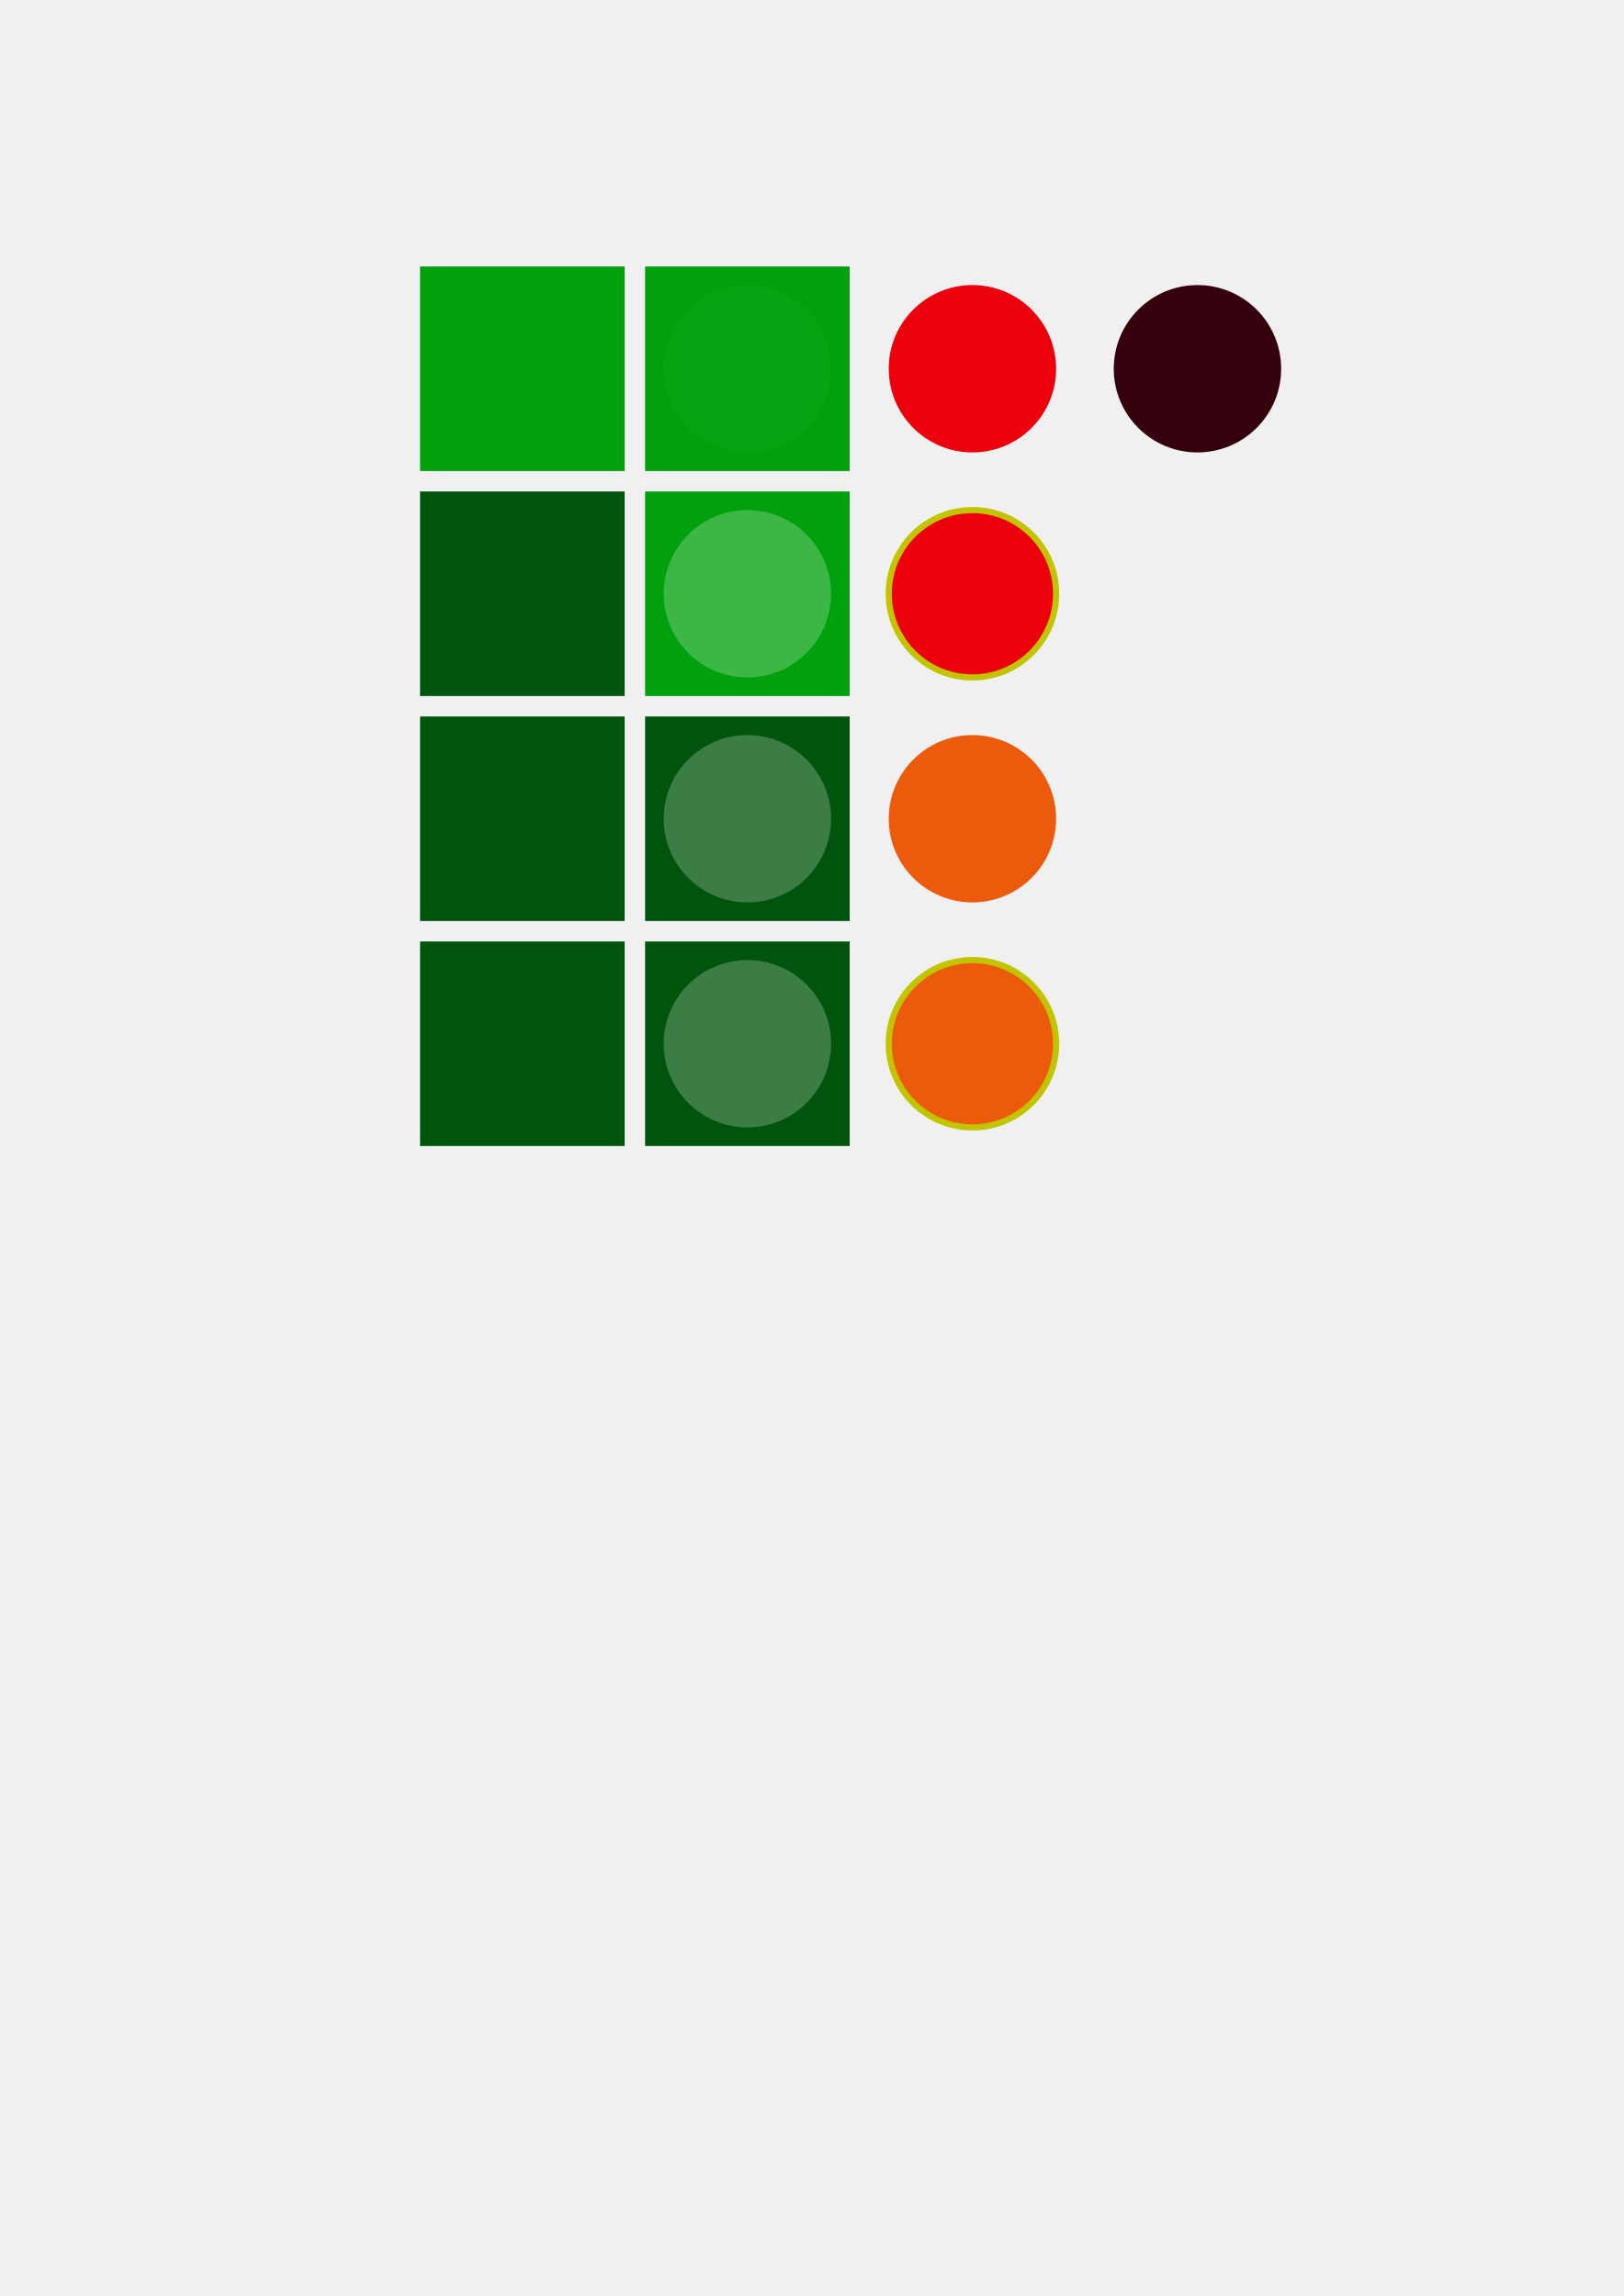
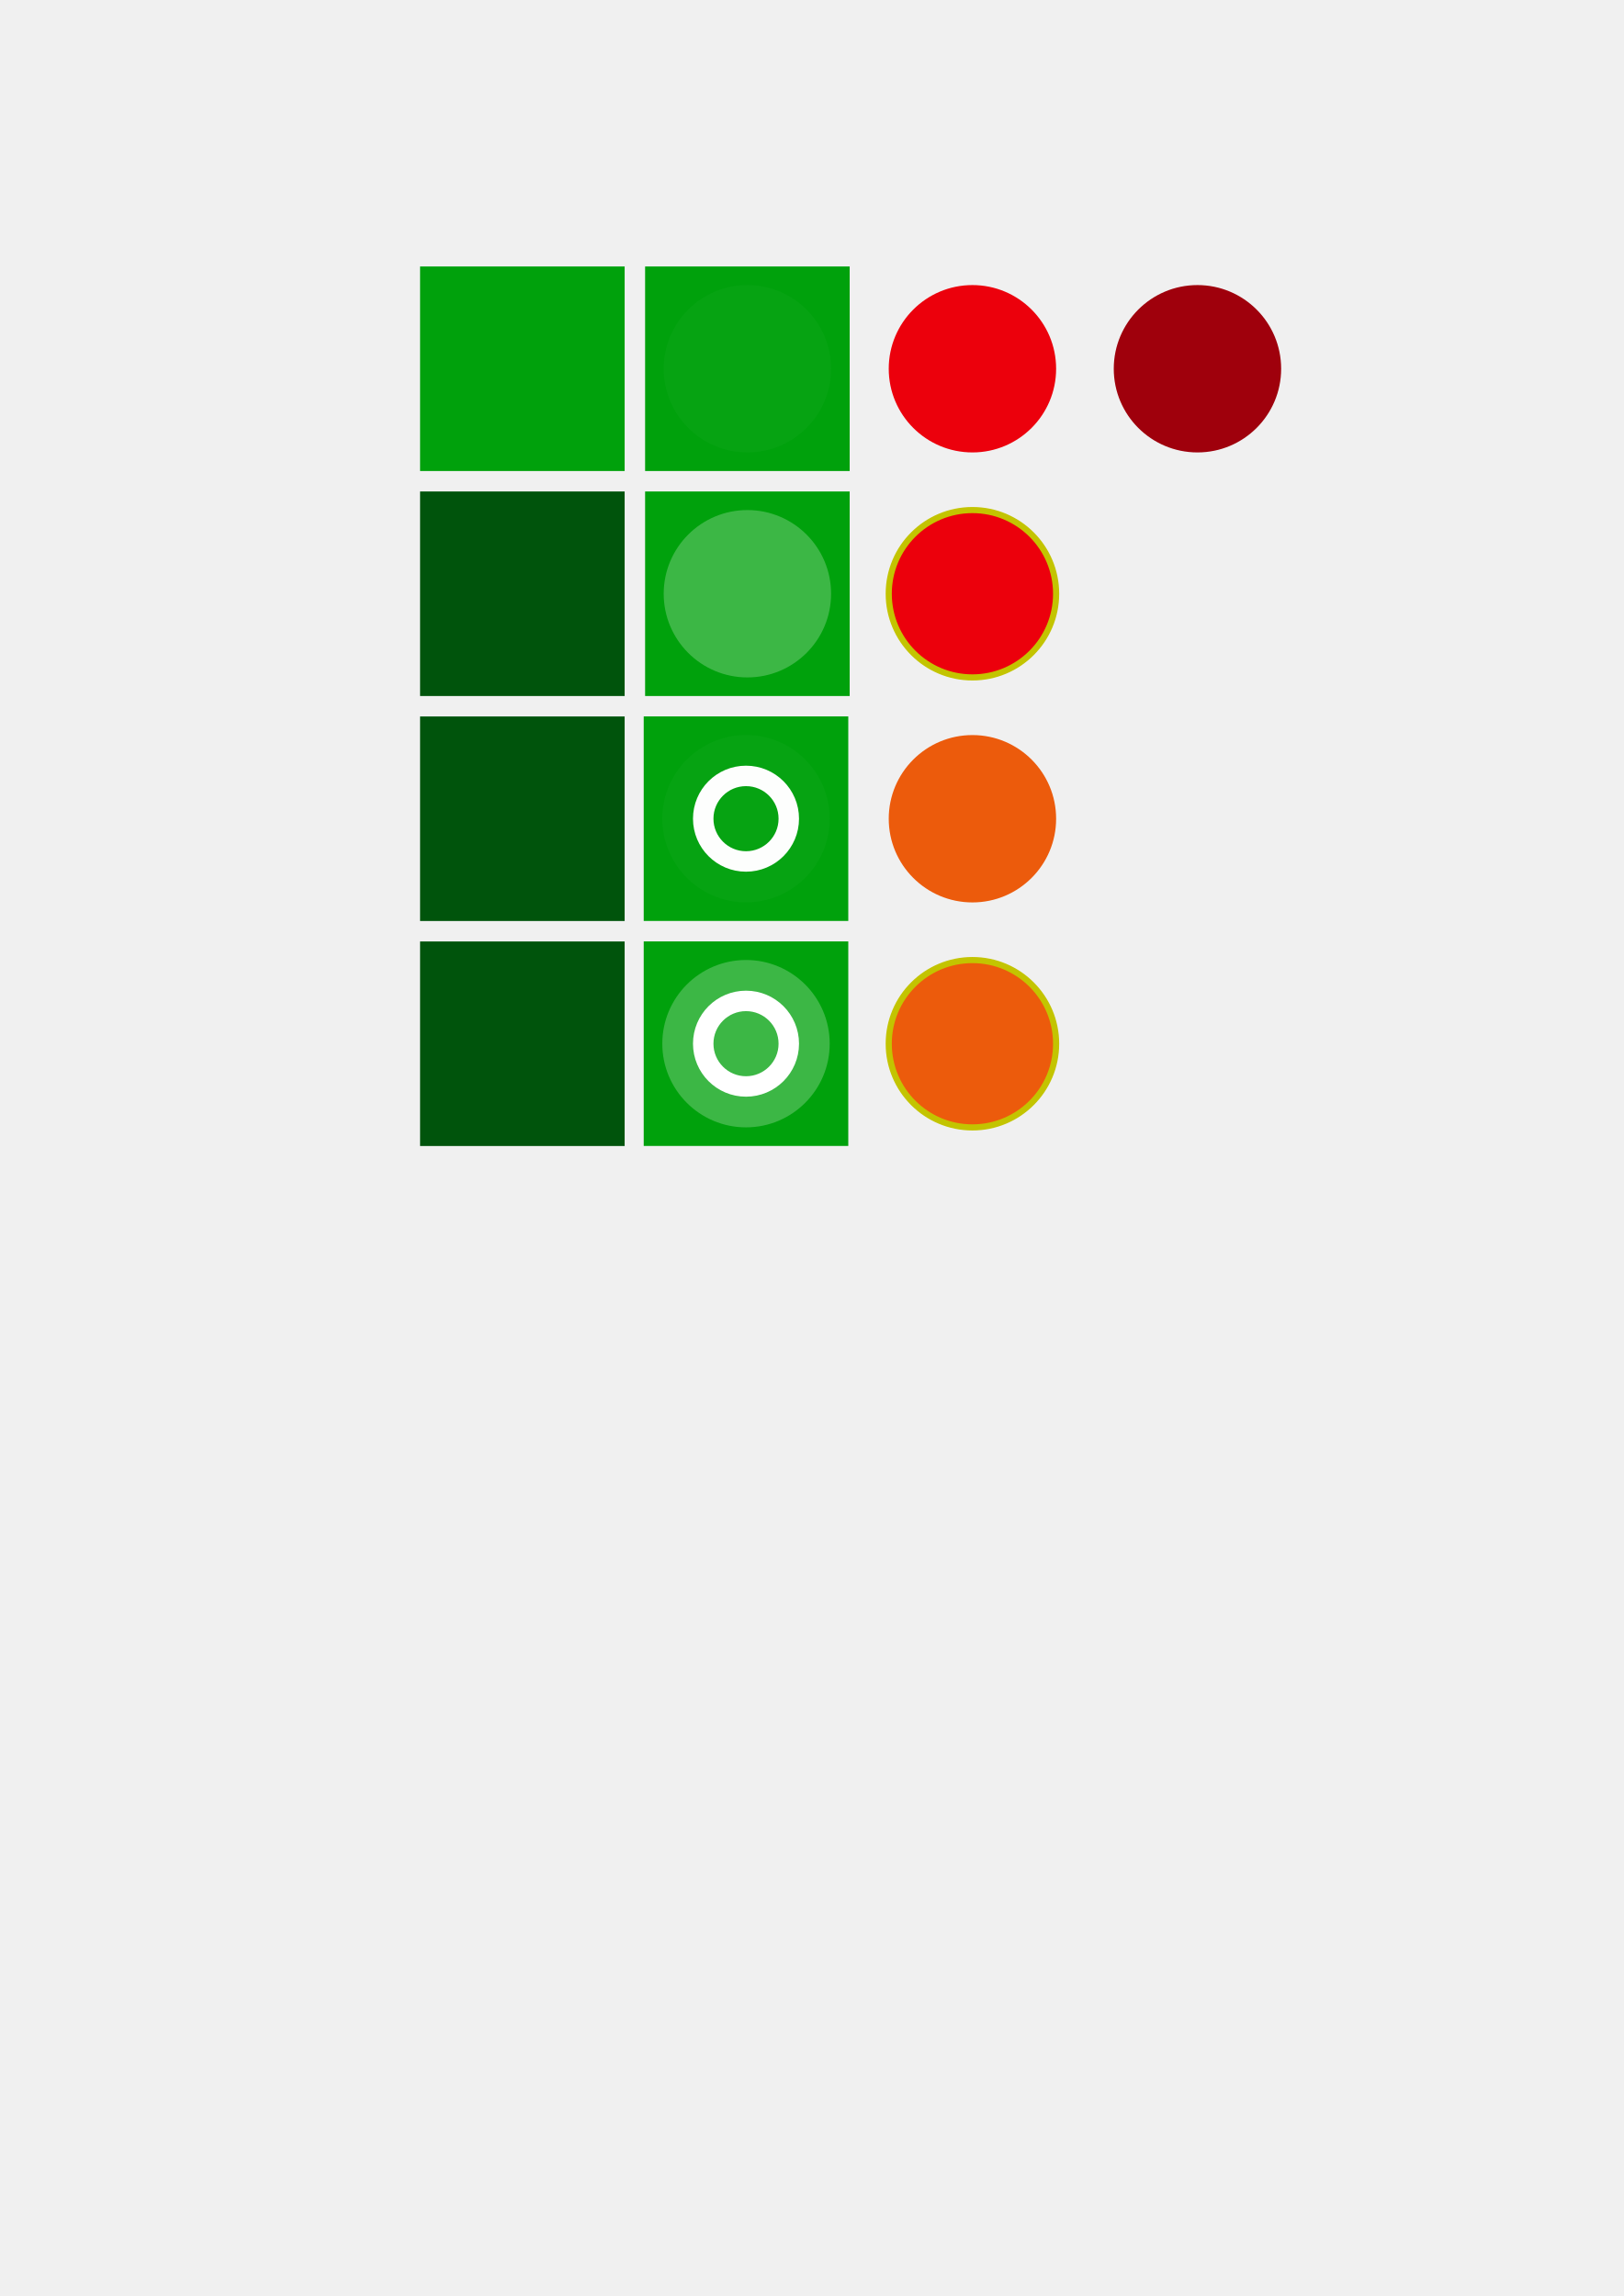
<svg xmlns="http://www.w3.org/2000/svg" width="210mm" height="297mm" viewBox="0 0 210 297" version="1.1" id="svg8">
  <defs id="defs2" />
  <g id="layer1">
    <g id="g4939">
      <rect style="fill:none;fill-opacity:1;fill-rule:nonzero;stroke:none;stroke-width:0.234;stroke-linecap:round;stroke-linejoin:round;stroke-miterlimit:4;stroke-dasharray:none;stroke-opacity:1" id="rect4725" width="26.458" height="26.458" x="112.538" y="121.784" />
      <circle style="fill:#ec5b0c;fill-opacity:1;fill-rule:nonzero;stroke:#c3c400;stroke-width:0.794;stroke-linecap:round;stroke-linejoin:round;stroke-miterlimit:4;stroke-dasharray:none;stroke-opacity:1" id="circle4727" cx="125.768" cy="135.013" r="10.824" />
    </g>
-     <rect style="fill:#00540c;fill-opacity:1;fill-rule:nonzero;stroke:none;stroke-width:0.234;stroke-linecap:round;stroke-linejoin:round;stroke-miterlimit:4;stroke-dasharray:none;stroke-opacity:1" id="rect4729" width="26.458" height="26.458" x="83.434" y="121.784" />
-     <circle style="fill:#ffffff;fill-opacity:0.236;fill-rule:nonzero;stroke:none;stroke-width:0.265;stroke-linecap:round;stroke-linejoin:round;stroke-miterlimit:4;stroke-dasharray:none;stroke-opacity:1" id="circle4731" cx="96.663" cy="135.013" r="10.824" />
    <g id="g4871">
      <rect style="fill:#00540c;fill-opacity:1;fill-rule:nonzero;stroke:none;stroke-width:0.234;stroke-linecap:round;stroke-linejoin:round;stroke-miterlimit:4;stroke-dasharray:none;stroke-opacity:1" id="rect4733" width="26.458" height="26.458" x="54.33" y="121.784" />
      <circle style="fill:none;fill-opacity:1;fill-rule:nonzero;stroke:none;stroke-width:0.265;stroke-linecap:round;stroke-linejoin:round;stroke-miterlimit:4;stroke-dasharray:none;stroke-opacity:1" id="circle4735" cx="67.559" cy="135.013" r="10.824" />
    </g>
-     <g id="g4907">
+     <g id="g4957">
      <rect y="34.471" x="141.643" height="26.458" width="26.458" id="rect4739" style="fill:none;fill-opacity:1;fill-rule:nonzero;stroke:none;stroke-width:0.234;stroke-linecap:round;stroke-linejoin:round;stroke-miterlimit:4;stroke-dasharray:none;stroke-opacity:1" />
-       <circle r="10.824" cy="47.7" cx="154.872" id="circle4741" style="fill:#34000c;fill-opacity:1;fill-rule:nonzero;stroke:none;stroke-width:0.265;stroke-linecap:round;stroke-linejoin:round;stroke-miterlimit:4;stroke-dasharray:none;stroke-opacity:1" />
+       <circle r="10.824" cy="47.7" cx="154.872" id="circle4741" style="fill:#9f000c;fill-opacity:1;fill-rule:nonzero;stroke:none;stroke-width:0.265;stroke-linecap:round;stroke-linejoin:round;stroke-miterlimit:4;stroke-dasharray:none;stroke-opacity:1" />
    </g>
    <g id="g4923">
      <rect style="fill:#00a10c;fill-opacity:1;fill-rule:nonzero;stroke:none;stroke-width:0.234;stroke-linecap:round;stroke-linejoin:round;stroke-miterlimit:4;stroke-dasharray:none;stroke-opacity:1" id="rect4743" width="26.458" height="26.458" x="83.434" y="34.471" />
      <circle style="fill:#ffffff;fill-opacity:0.025;fill-rule:nonzero;stroke:none;stroke-width:0.265;stroke-linecap:round;stroke-linejoin:round;stroke-miterlimit:4;stroke-dasharray:none;stroke-opacity:1" id="circle4745" cx="96.663" cy="47.7" r="10.824" />
    </g>
    <rect style="fill:#00a10c;fill-opacity:1;fill-rule:nonzero;stroke:none;stroke-width:0.234;stroke-linecap:round;stroke-linejoin:round;stroke-miterlimit:4;stroke-dasharray:none;stroke-opacity:1" id="rect4747" width="26.458" height="26.458" x="54.33" y="34.471" />
    <circle style="fill:none;fill-opacity:1;fill-rule:nonzero;stroke:none;stroke-width:0.265;stroke-linecap:round;stroke-linejoin:round;stroke-miterlimit:4;stroke-dasharray:none;stroke-opacity:1" id="circle4749" cx="67.559" cy="47.7" r="10.824" />
    <g id="g4947">
      <rect y="63.575" x="112.538" height="26.458" width="26.458" id="rect4767" style="fill:none;fill-opacity:1;fill-rule:nonzero;stroke:none;stroke-width:0.234;stroke-linecap:round;stroke-linejoin:round;stroke-miterlimit:4;stroke-dasharray:none;stroke-opacity:1" />
      <circle r="10.824" cy="76.804" cx="125.768" id="circle4769" style="fill:#ec000c;fill-opacity:1;fill-rule:nonzero;stroke:#c3c400;stroke-width:0.794;stroke-linecap:round;stroke-linejoin:round;stroke-miterlimit:4;stroke-dasharray:none;stroke-opacity:1" />
    </g>
    <g id="g4927">
      <rect style="fill:#00a10c;fill-opacity:1;fill-rule:nonzero;stroke:none;stroke-width:0.234;stroke-linecap:round;stroke-linejoin:round;stroke-miterlimit:4;stroke-dasharray:none;stroke-opacity:1" id="rect4771" width="26.458" height="26.458" x="83.434" y="63.575" />
      <circle style="fill:#ffffff;fill-opacity:0.236;fill-rule:nonzero;stroke:none;stroke-width:0.265;stroke-linecap:round;stroke-linejoin:round;stroke-miterlimit:4;stroke-dasharray:none;stroke-opacity:1" id="circle4773" cx="96.663" cy="76.804" r="10.824" />
    </g>
    <g id="g4863">
      <rect y="63.575" x="54.33" height="26.458" width="26.458" id="rect4775" style="fill:#00540c;fill-opacity:1;fill-rule:nonzero;stroke:none;stroke-width:0.234;stroke-linecap:round;stroke-linejoin:round;stroke-miterlimit:4;stroke-dasharray:none;stroke-opacity:1" />
      <circle r="10.824" cy="76.804" cx="67.559" id="circle4777" style="fill:none;fill-opacity:1;fill-rule:nonzero;stroke:none;stroke-width:0.265;stroke-linecap:round;stroke-linejoin:round;stroke-miterlimit:4;stroke-dasharray:none;stroke-opacity:1" />
    </g>
    <g id="g4943">
      <rect y="92.679" x="112.538" height="26.458" width="26.458" id="rect4795" style="fill:none;fill-opacity:1;fill-rule:nonzero;stroke:none;stroke-width:0.234;stroke-linecap:round;stroke-linejoin:round;stroke-miterlimit:4;stroke-dasharray:none;stroke-opacity:1" />
      <circle r="10.824" cy="105.909" cx="125.768" id="circle4797" style="fill:#ec5b0c;fill-opacity:1;fill-rule:nonzero;stroke:none;stroke-width:0.794;stroke-linecap:round;stroke-linejoin:round;stroke-miterlimit:4;stroke-dasharray:none;stroke-opacity:1" />
    </g>
-     <g id="g4891">
-       <rect style="fill:#00540c;fill-opacity:1;fill-rule:nonzero;stroke:none;stroke-width:0.234;stroke-linecap:round;stroke-linejoin:round;stroke-miterlimit:4;stroke-dasharray:none;stroke-opacity:1" id="rect4799" width="26.458" height="26.458" x="83.434" y="92.679" />
-       <circle style="fill:#ffffff;fill-opacity:0.236;fill-rule:nonzero;stroke:none;stroke-width:0.265;stroke-linecap:round;stroke-linejoin:round;stroke-miterlimit:4;stroke-dasharray:none;stroke-opacity:1" id="circle4801" cx="96.663" cy="105.909" r="10.824" />
-     </g>
    <g id="g4867">
      <rect y="92.679" x="54.33" height="26.458" width="26.458" id="rect4803" style="fill:#00540c;fill-opacity:1;fill-rule:nonzero;stroke:none;stroke-width:0.234;stroke-linecap:round;stroke-linejoin:round;stroke-miterlimit:4;stroke-dasharray:none;stroke-opacity:1" />
      <circle r="10.824" cy="105.909" cx="67.559" id="circle4805" style="fill:none;fill-opacity:1;fill-rule:nonzero;stroke:none;stroke-width:0.265;stroke-linecap:round;stroke-linejoin:round;stroke-miterlimit:4;stroke-dasharray:none;stroke-opacity:1" />
    </g>
    <g id="g4951">
      <rect style="fill:none;fill-opacity:1;fill-rule:nonzero;stroke:none;stroke-width:0.234;stroke-linecap:round;stroke-linejoin:round;stroke-miterlimit:4;stroke-dasharray:none;stroke-opacity:1" id="rect4897" width="26.458" height="26.458" x="112.538" y="34.471" />
      <circle style="fill:#ec000c;fill-opacity:1;fill-rule:nonzero;stroke:none;stroke-width:0.265;stroke-linecap:round;stroke-linejoin:round;stroke-miterlimit:4;stroke-dasharray:none;stroke-opacity:1" id="circle4899" cx="125.768" cy="47.7" r="10.824" />
    </g>
+     <g id="g5117">
+       <rect style="fill:#00a10c;fill-opacity:1;fill-rule:nonzero;stroke:none;stroke-width:0.234;stroke-linecap:round;stroke-linejoin:round;stroke-miterlimit:4;stroke-dasharray:none;stroke-opacity:1" id="rect4743-5" width="26.458" height="26.458" x="83.254" y="92.672" />
+       <circle style="fill:#ffffff;fill-opacity:0.025;fill-rule:nonzero;stroke:none;stroke-width:0.265;stroke-linecap:round;stroke-linejoin:round;stroke-miterlimit:4;stroke-dasharray:none;stroke-opacity:1" id="circle4745-6" cx="96.484" cy="105.902" r="10.824" />
+       <circle r="5.533" style="fill:none;fill-opacity:0.054;fill-rule:nonzero;stroke:#ffffff;stroke-width:2.646;stroke-linecap:round;stroke-linejoin:round;stroke-miterlimit:4;stroke-dasharray:none;stroke-opacity:0.99" id="circle4745-6-1" cx="96.484" cy="105.902" />
+     </g>
+     <g id="g5112">
+       <g id="g4927-6" transform="translate(-0.1798551,58.20133)">
+         <rect y="63.575" x="83.434" height="26.458" width="26.458" id="rect4771-1" style="fill:#00a10c;fill-opacity:1;fill-rule:nonzero;stroke:none;stroke-width:0.234;stroke-linecap:round;stroke-linejoin:round;stroke-miterlimit:4;stroke-dasharray:none;stroke-opacity:1" />
+         <circle r="10.824" cy="76.804" cx="96.663" id="circle4773-2" style="fill:#ffffff;fill-opacity:0.236;fill-rule:nonzero;stroke:none;stroke-width:0.265;stroke-linecap:round;stroke-linejoin:round;stroke-miterlimit:4;stroke-dasharray:none;stroke-opacity:1" />
+       </g>
+       <circle r="5.533" style="fill:none;fill-opacity:0.054;fill-rule:nonzero;stroke:#ffffff;stroke-width:2.646;stroke-linecap:round;stroke-linejoin:round;stroke-miterlimit:4;stroke-dasharray:none;stroke-opacity:1" id="circle4745-6-1-4" cx="96.484" cy="135.006" />
+     </g>
  </g>
</svg>
